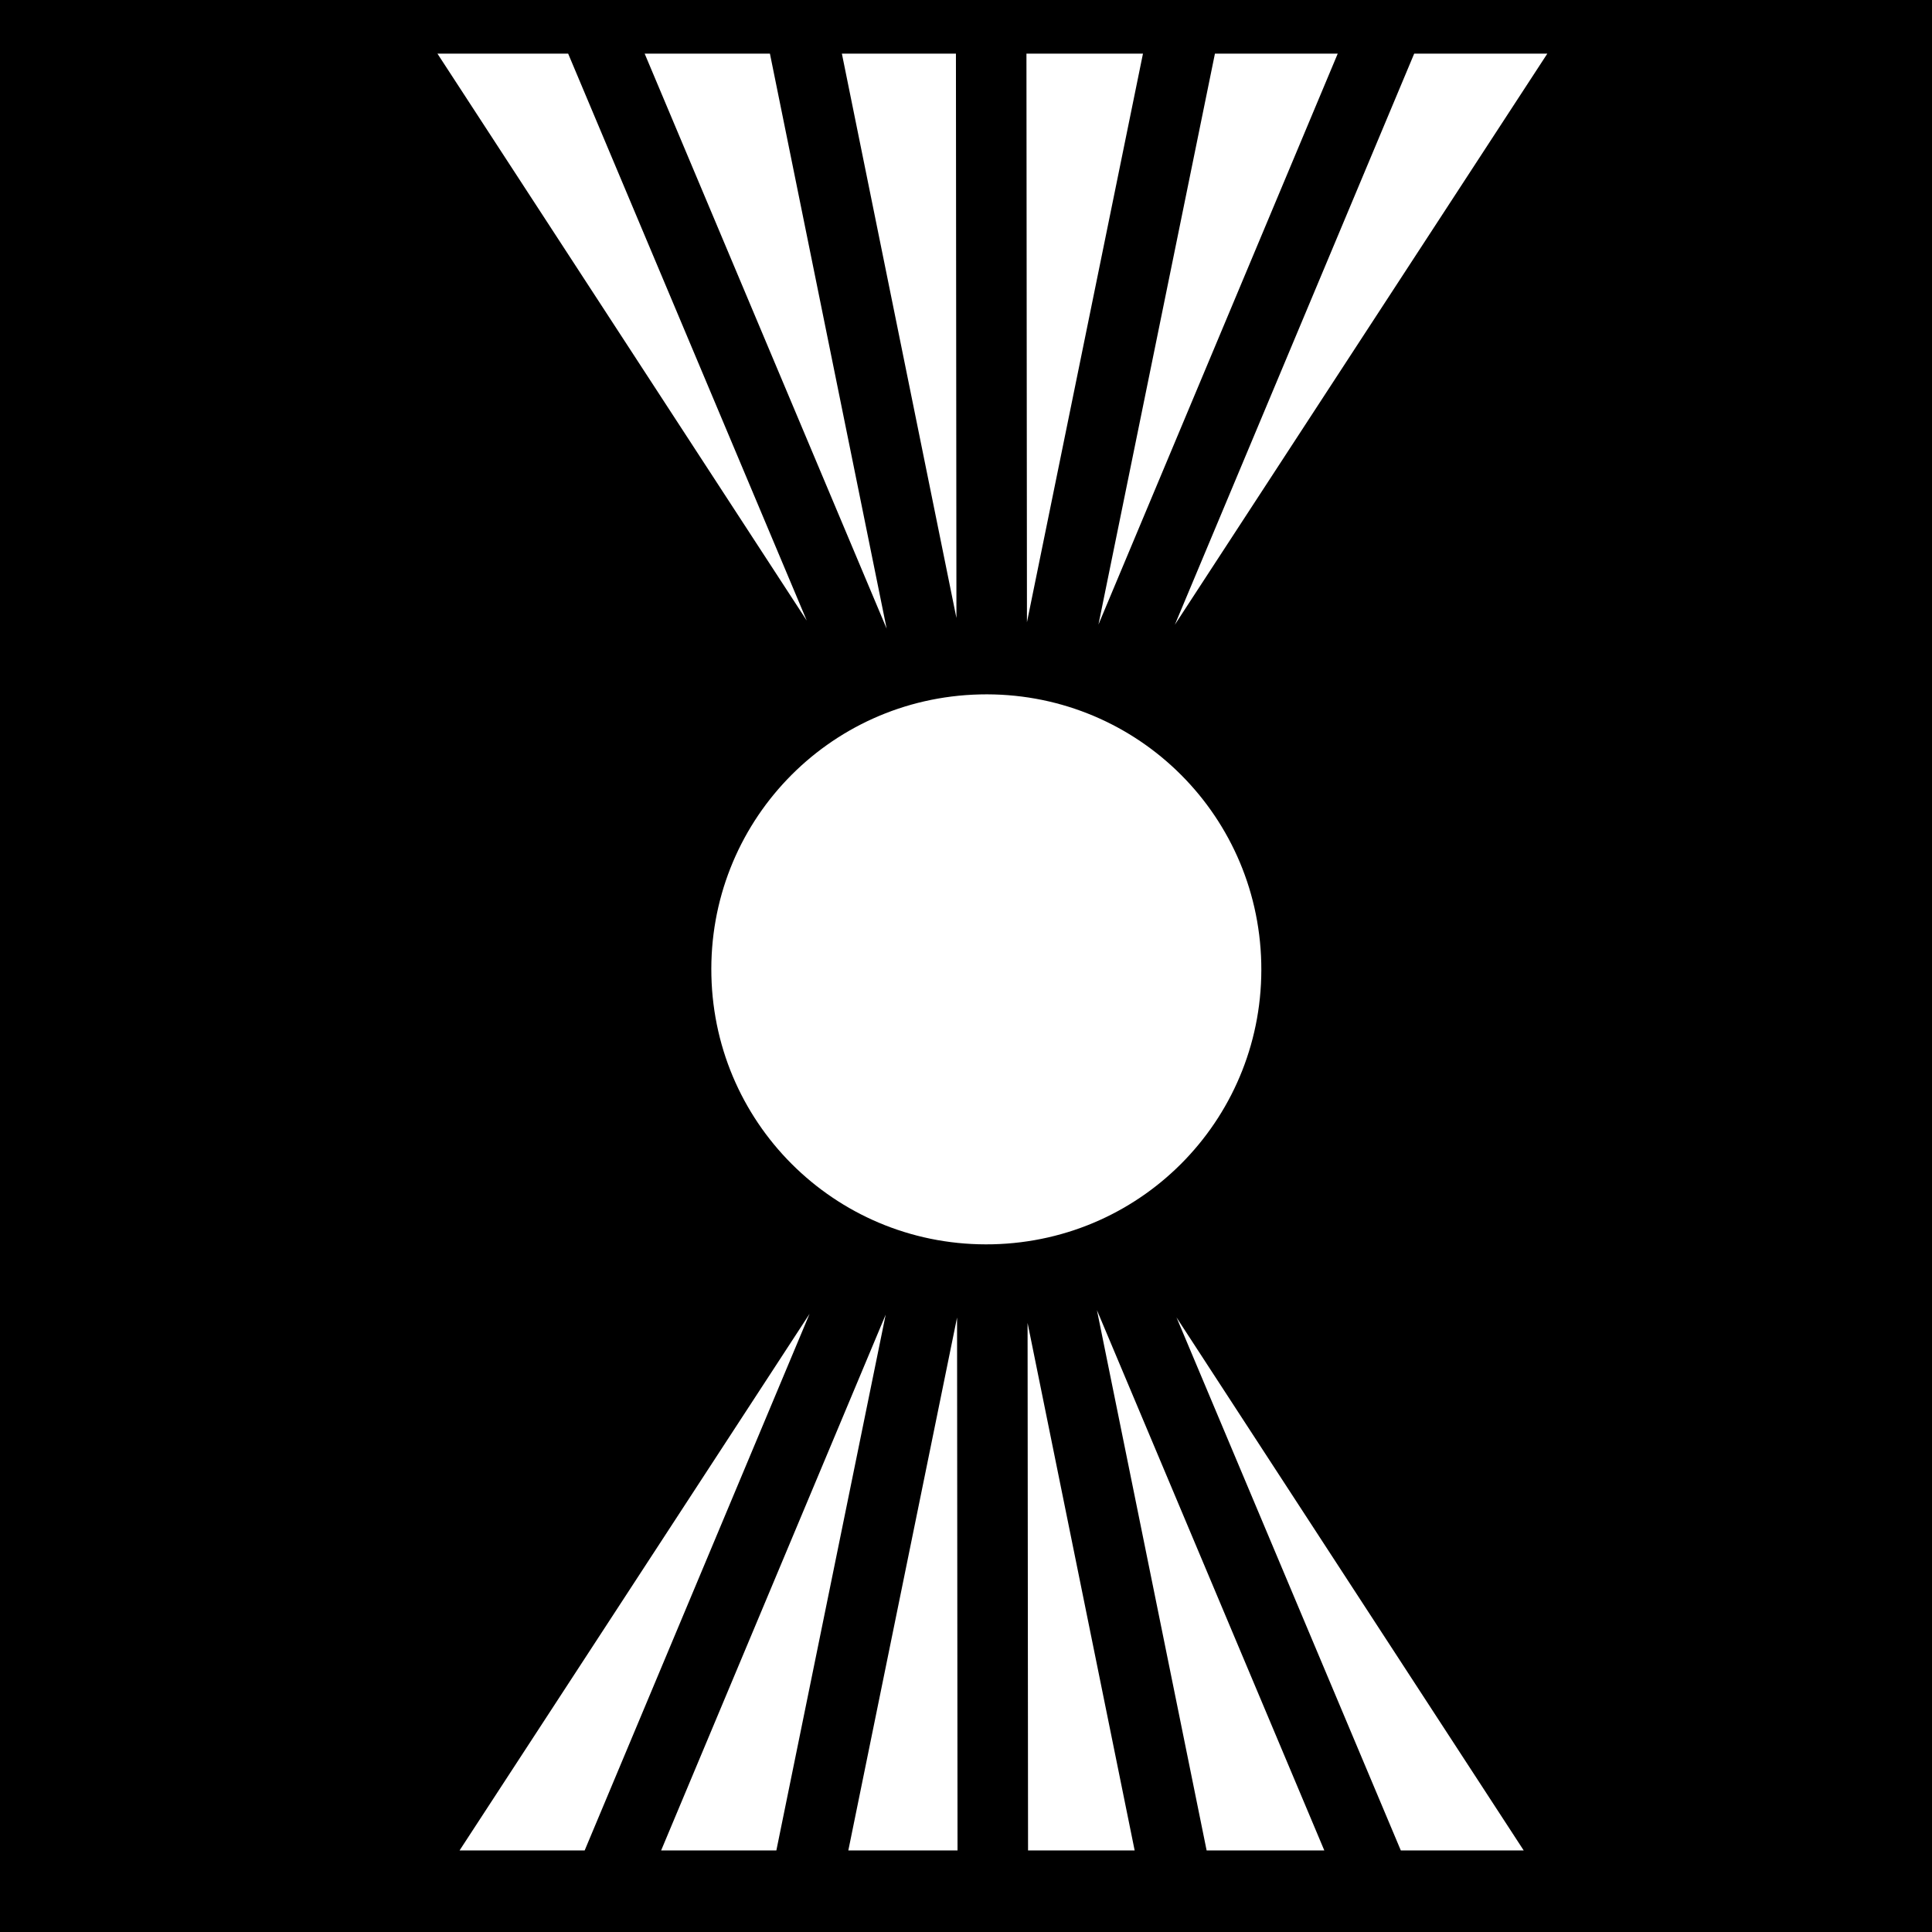
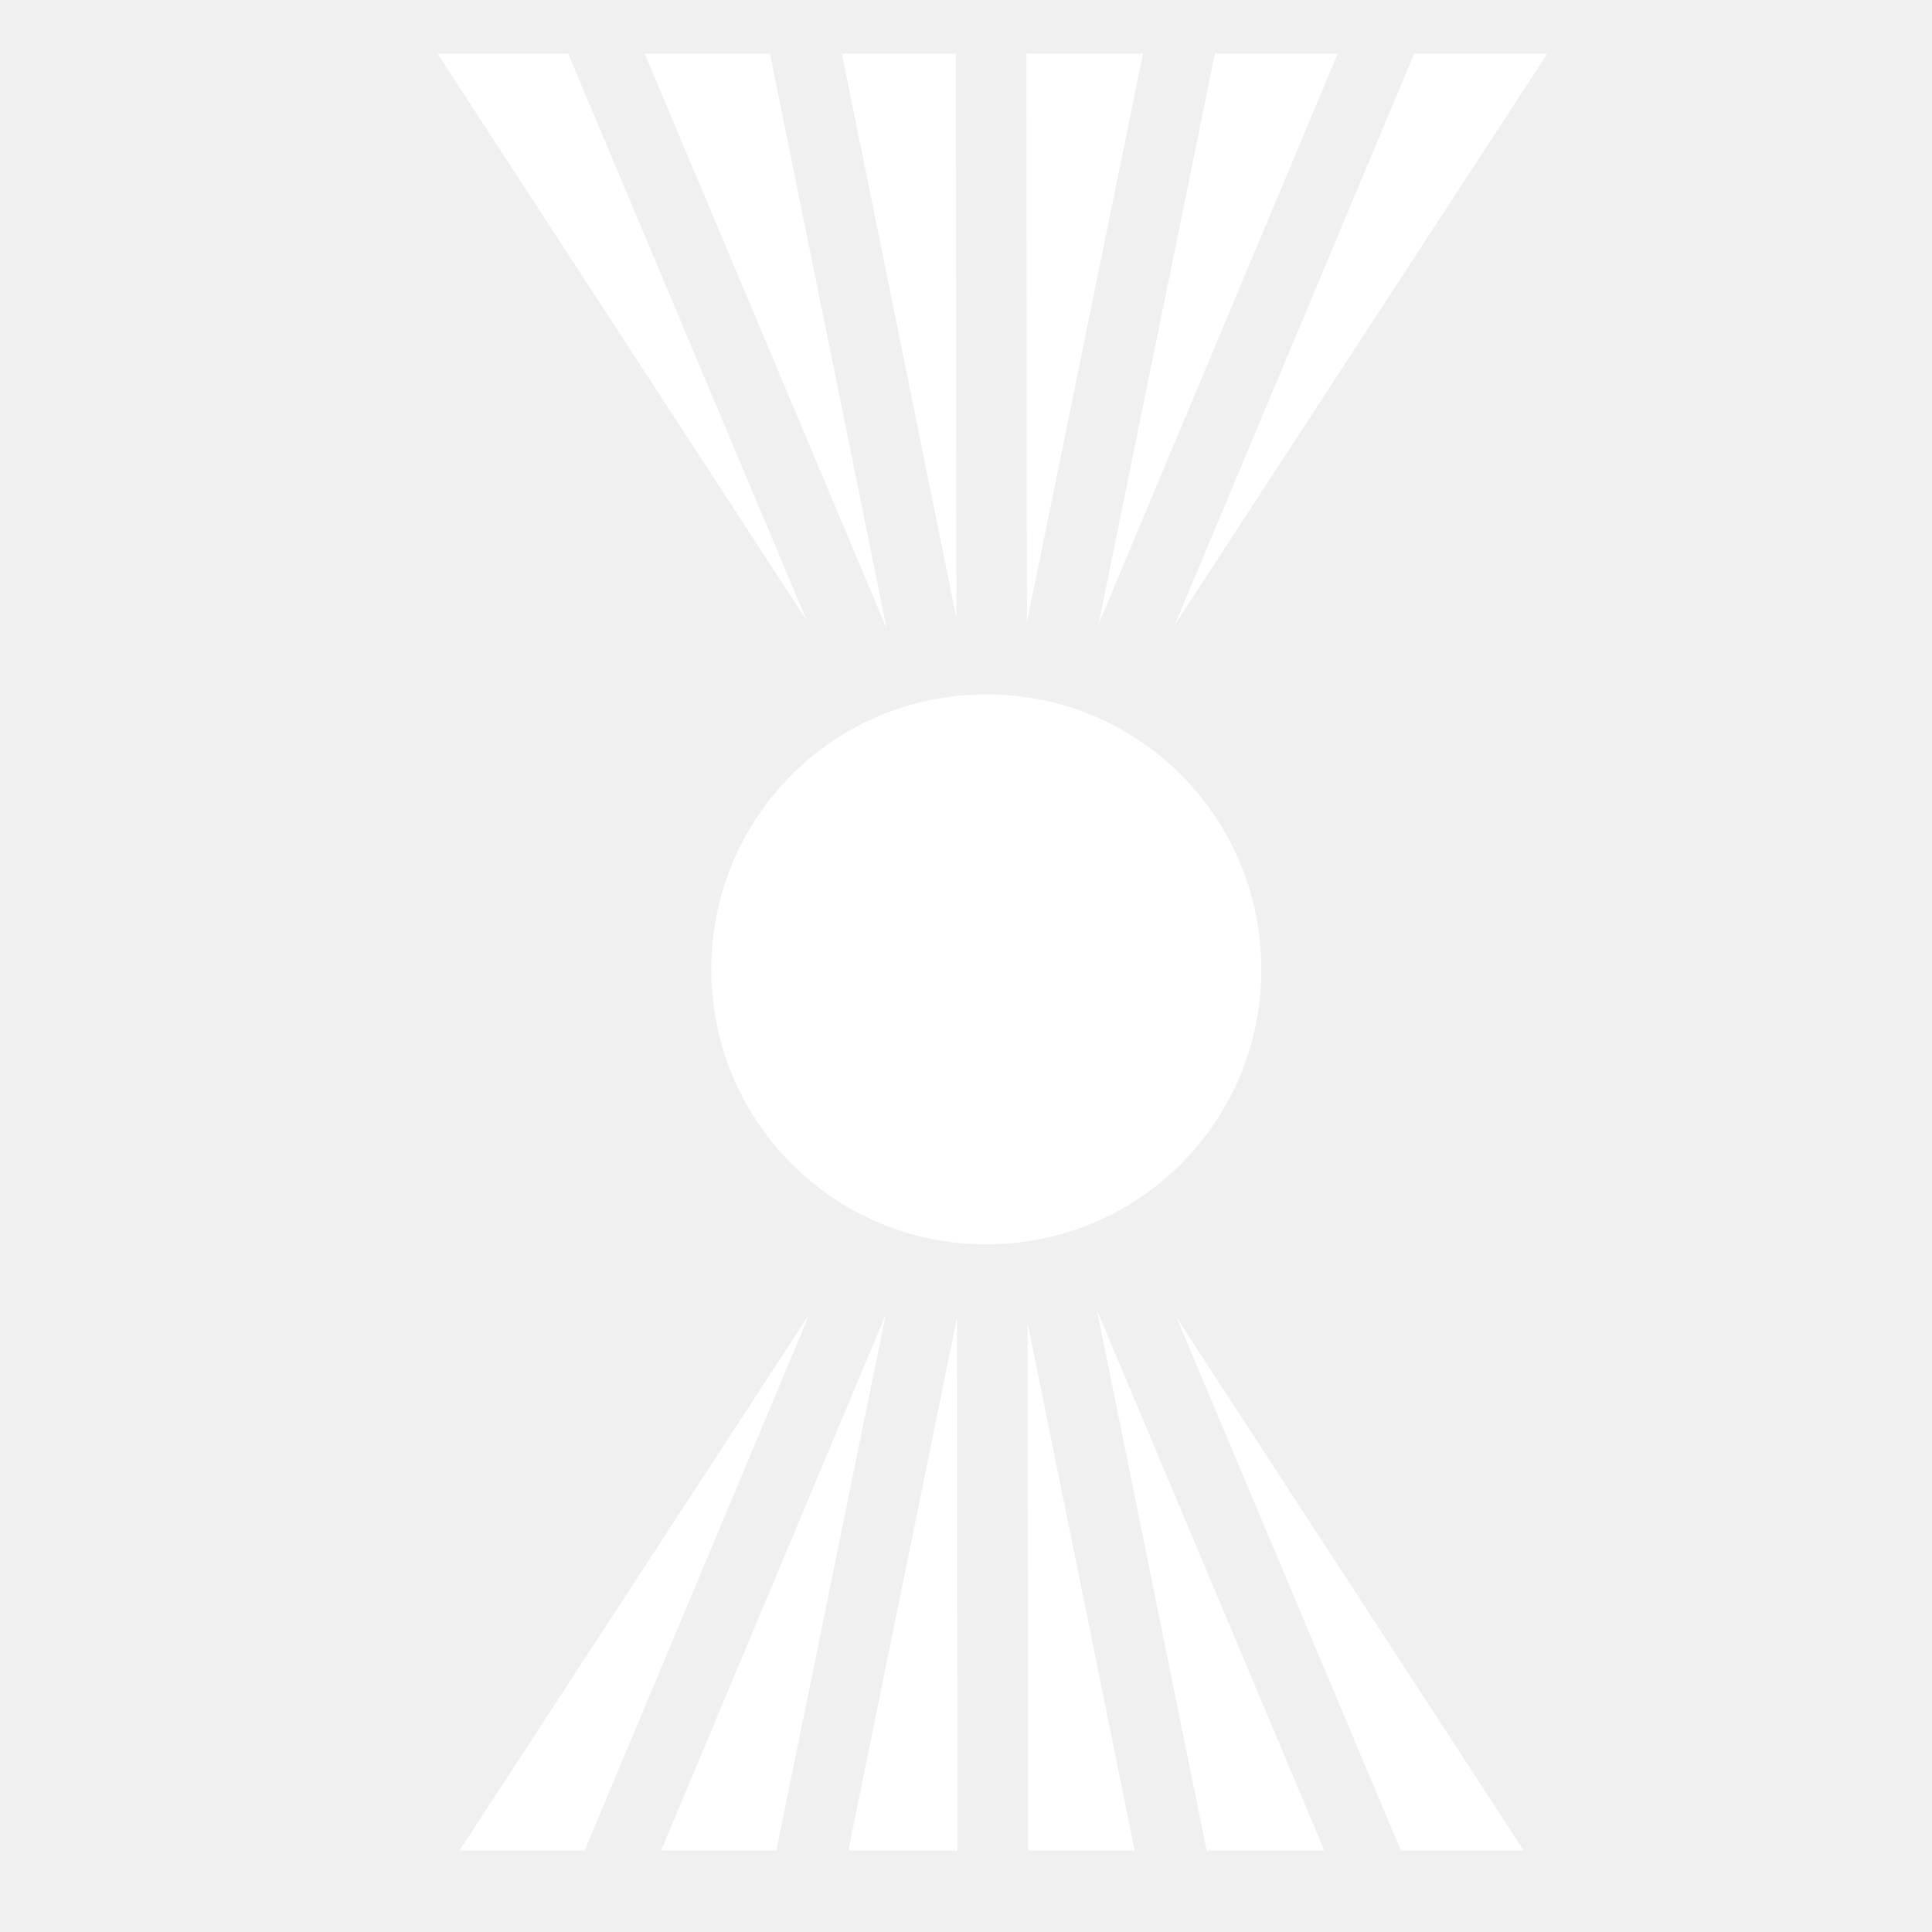
- <svg xmlns="http://www.w3.org/2000/svg" viewBox="0 0 512 512" style="height: 512px; width: 512px;">
-   <path d="M0 0h512v512H0z" fill="#000" fill-opacity="1" />
+ <svg xmlns="http://www.w3.org/2000/svg" viewBox="0 0 512 512" style="height: 128px; width: 128px;">
  <g class="" style="" transform="translate(0,0)">
    <path d="m115.928 14.217 97.87 150.246-63.23-150.246h-34.64zm54.916 0 64.127 152.38-30.933-152.38h-33.193zm52.263 0 30.358 149.556-.133-149.556h-30.225zm48.913 0 .134 150.68 30.744-150.68H272.02zm49.95 0L291.103 165.51 354.51 14.217h-32.54zm52.805 0L311.35 165.55l98.705-151.333h-35.28zM259.682 184.03c-40.35.944-72.1 34.217-71.155 74.566.945 40.35 34.218 72.097 74.567 71.152 40.35-.945 72.097-34.215 71.152-74.564-.945-40.35-34.215-72.1-74.564-71.155zm31.02 163.18 29.064 143.17h31.187l-60.25-143.17zm-76.157.966L121.793 490.38h33.152l59.6-142.204zm20.168.226-59.506 141.98h30.537l28.97-141.98zm77.076.733 59.44 141.246h32.567L311.79 349.136zm-58.16.03-28.814 141.216h28.94l-.125-141.214zm18.69 1.43.125 139.786h28.25L272.32 350.595z" fill="#fff" fill-opacity="1" />
  </g>
</svg>
